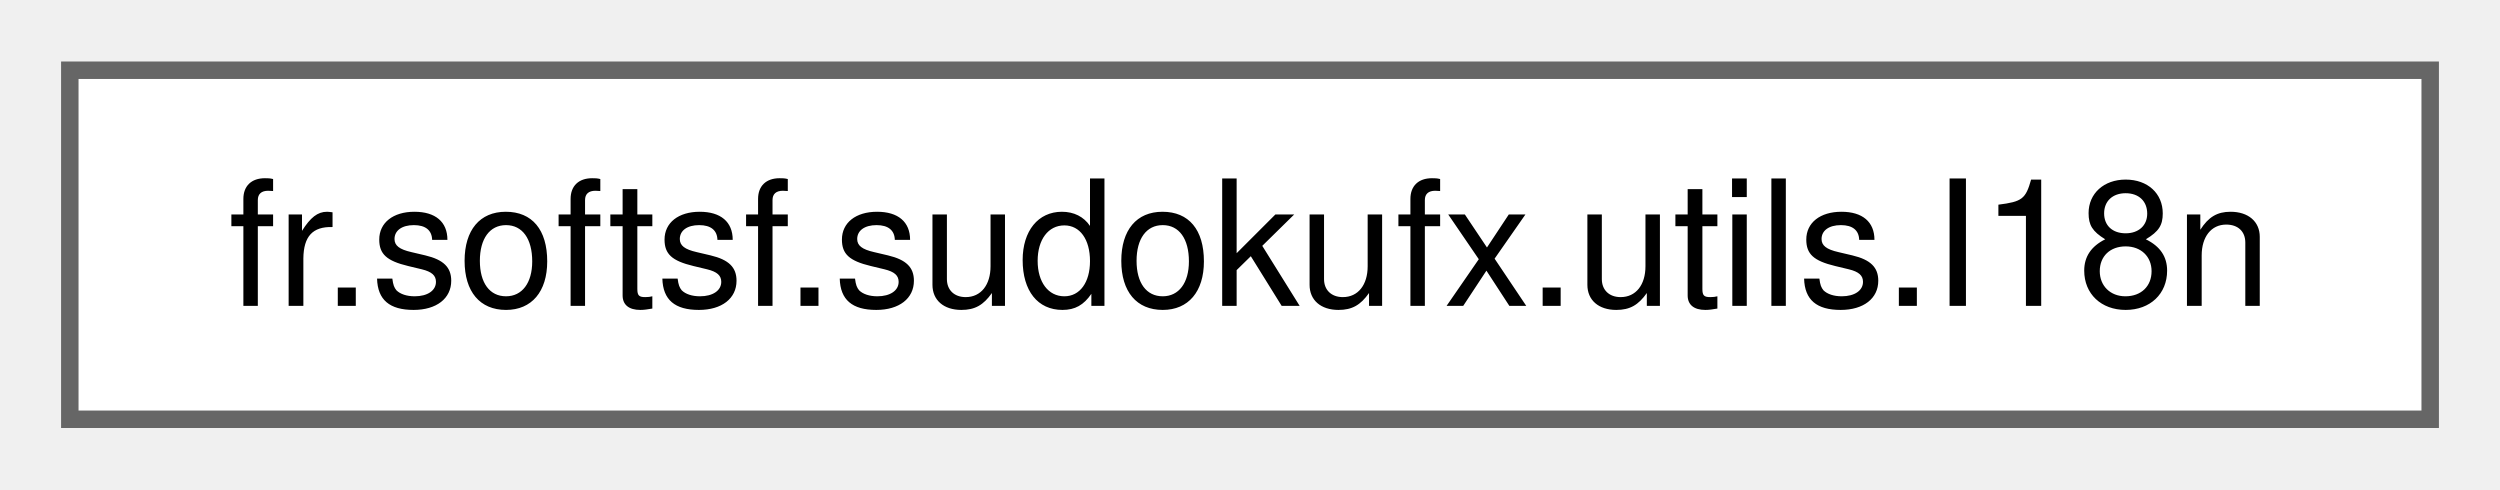
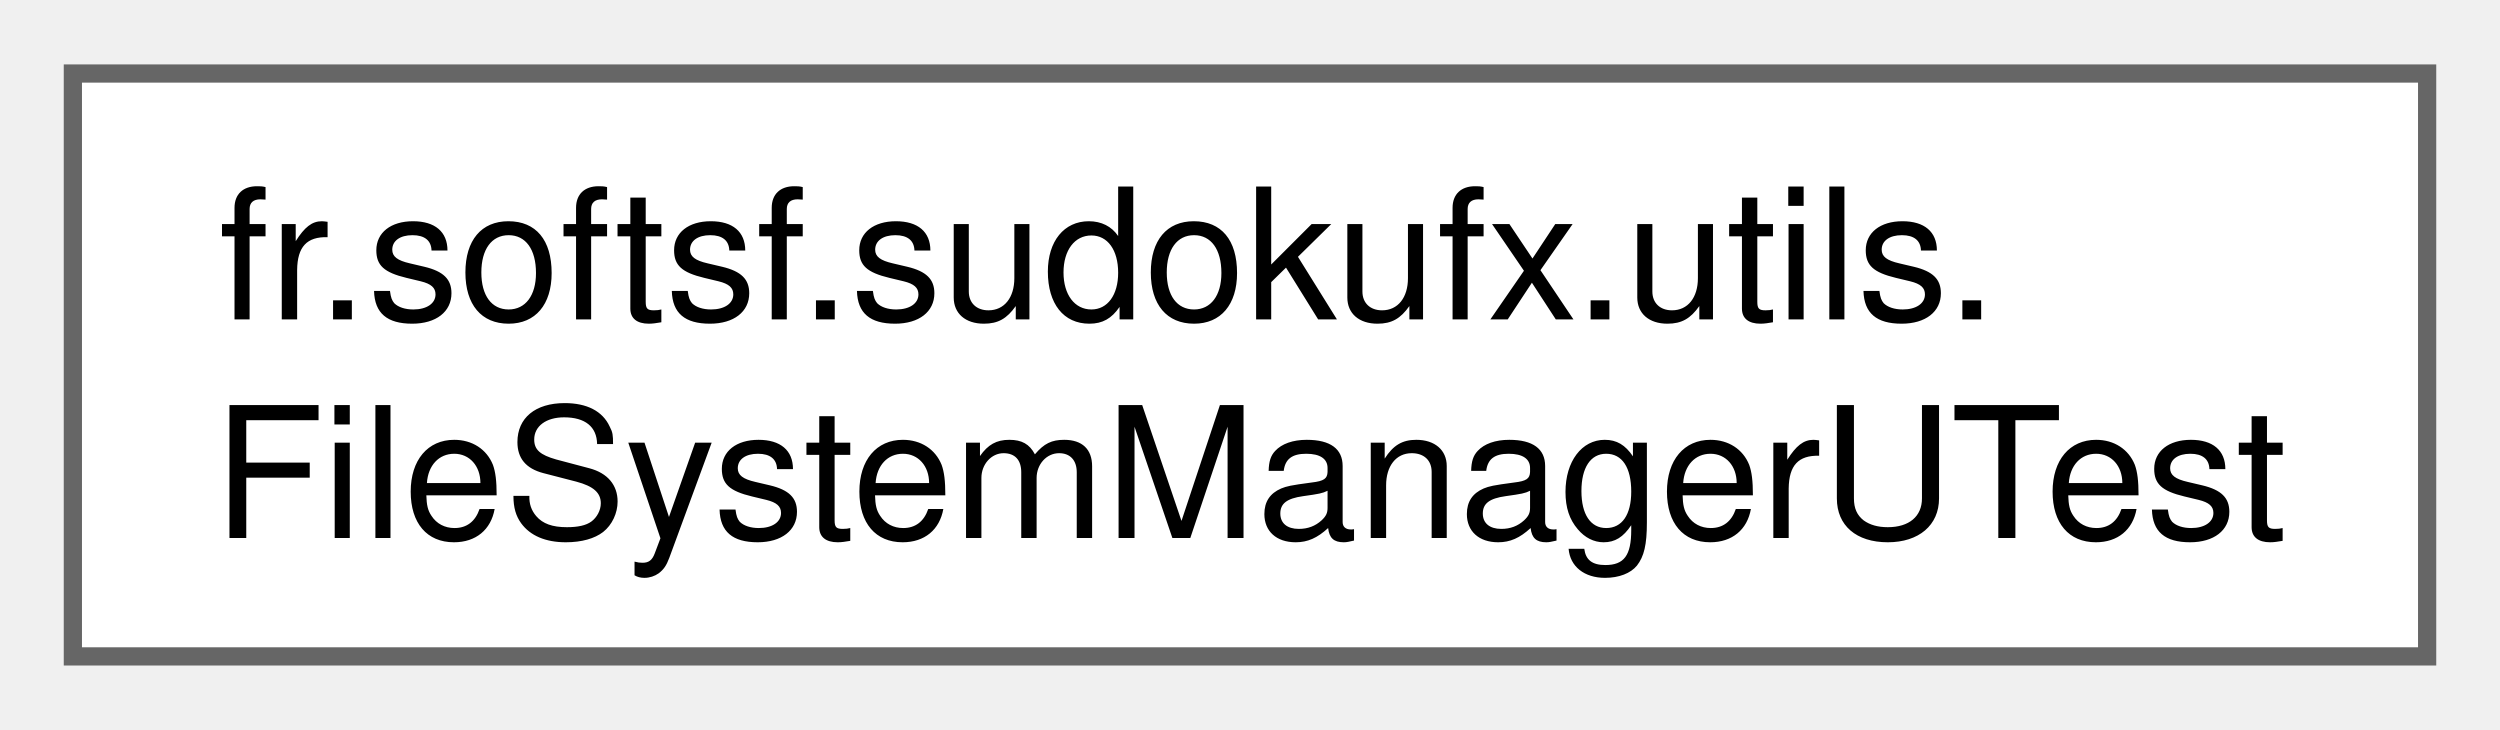
- <svg xmlns="http://www.w3.org/2000/svg" xmlns:xlink="http://www.w3.org/1999/xlink" width="143pt" height="28pt" viewBox="0.00 0.00 143.25 28.00">
-   <g id="graph0" class="graph" transform="scale(1 1) rotate(0) translate(4 24)">
+ <svg xmlns="http://www.w3.org/2000/svg" xmlns:xlink="http://www.w3.org/1999/xlink" width="137pt" height="40pt" viewBox="0.00 0.00 137.25 40.00">
+   <g id="graph0" class="graph" transform="scale(1 1) rotate(0) translate(4 36)">
    <g id="Node000000" class="node">
      <g id="a_Node000000">
-         <a xlink:href="classfr_1_1softsf_1_1sudokufx_1_1utils_1_1_i18n.html" target="_top" xlink:title="Utility class for internationalization (i18n) support.">
-           <polygon fill="white" stroke="#666666" points="135.25,-20 0,-20 0,0 135.25,0 135.25,-20" />
-           <text text-anchor="middle" x="67.62" y="-6.5" font-family="Helvetica,sans-Serif" font-size="10.00">fr.softsf.sudokufx.utils.I18n</text>
+         <a xlink:href="classfr_1_1softsf_1_1sudokufx_1_1utils_1_1_file_system_manager_u_test.html" target="_top" xlink:title=" ">
+           <polygon fill="white" stroke="#666666" points="129.25,-32 0,-32 0,0 129.25,0 129.25,-32" />
+           <text text-anchor="start" x="8" y="-18.5" font-family="Helvetica,sans-Serif" font-size="10.00">fr.softsf.sudokufx.utils.</text>
+           <text text-anchor="middle" x="64.62" y="-6.5" font-family="Helvetica,sans-Serif" font-size="10.00">FileSystemManagerUTest</text>
        </a>
      </g>
    </g>
  </g>
</svg>
